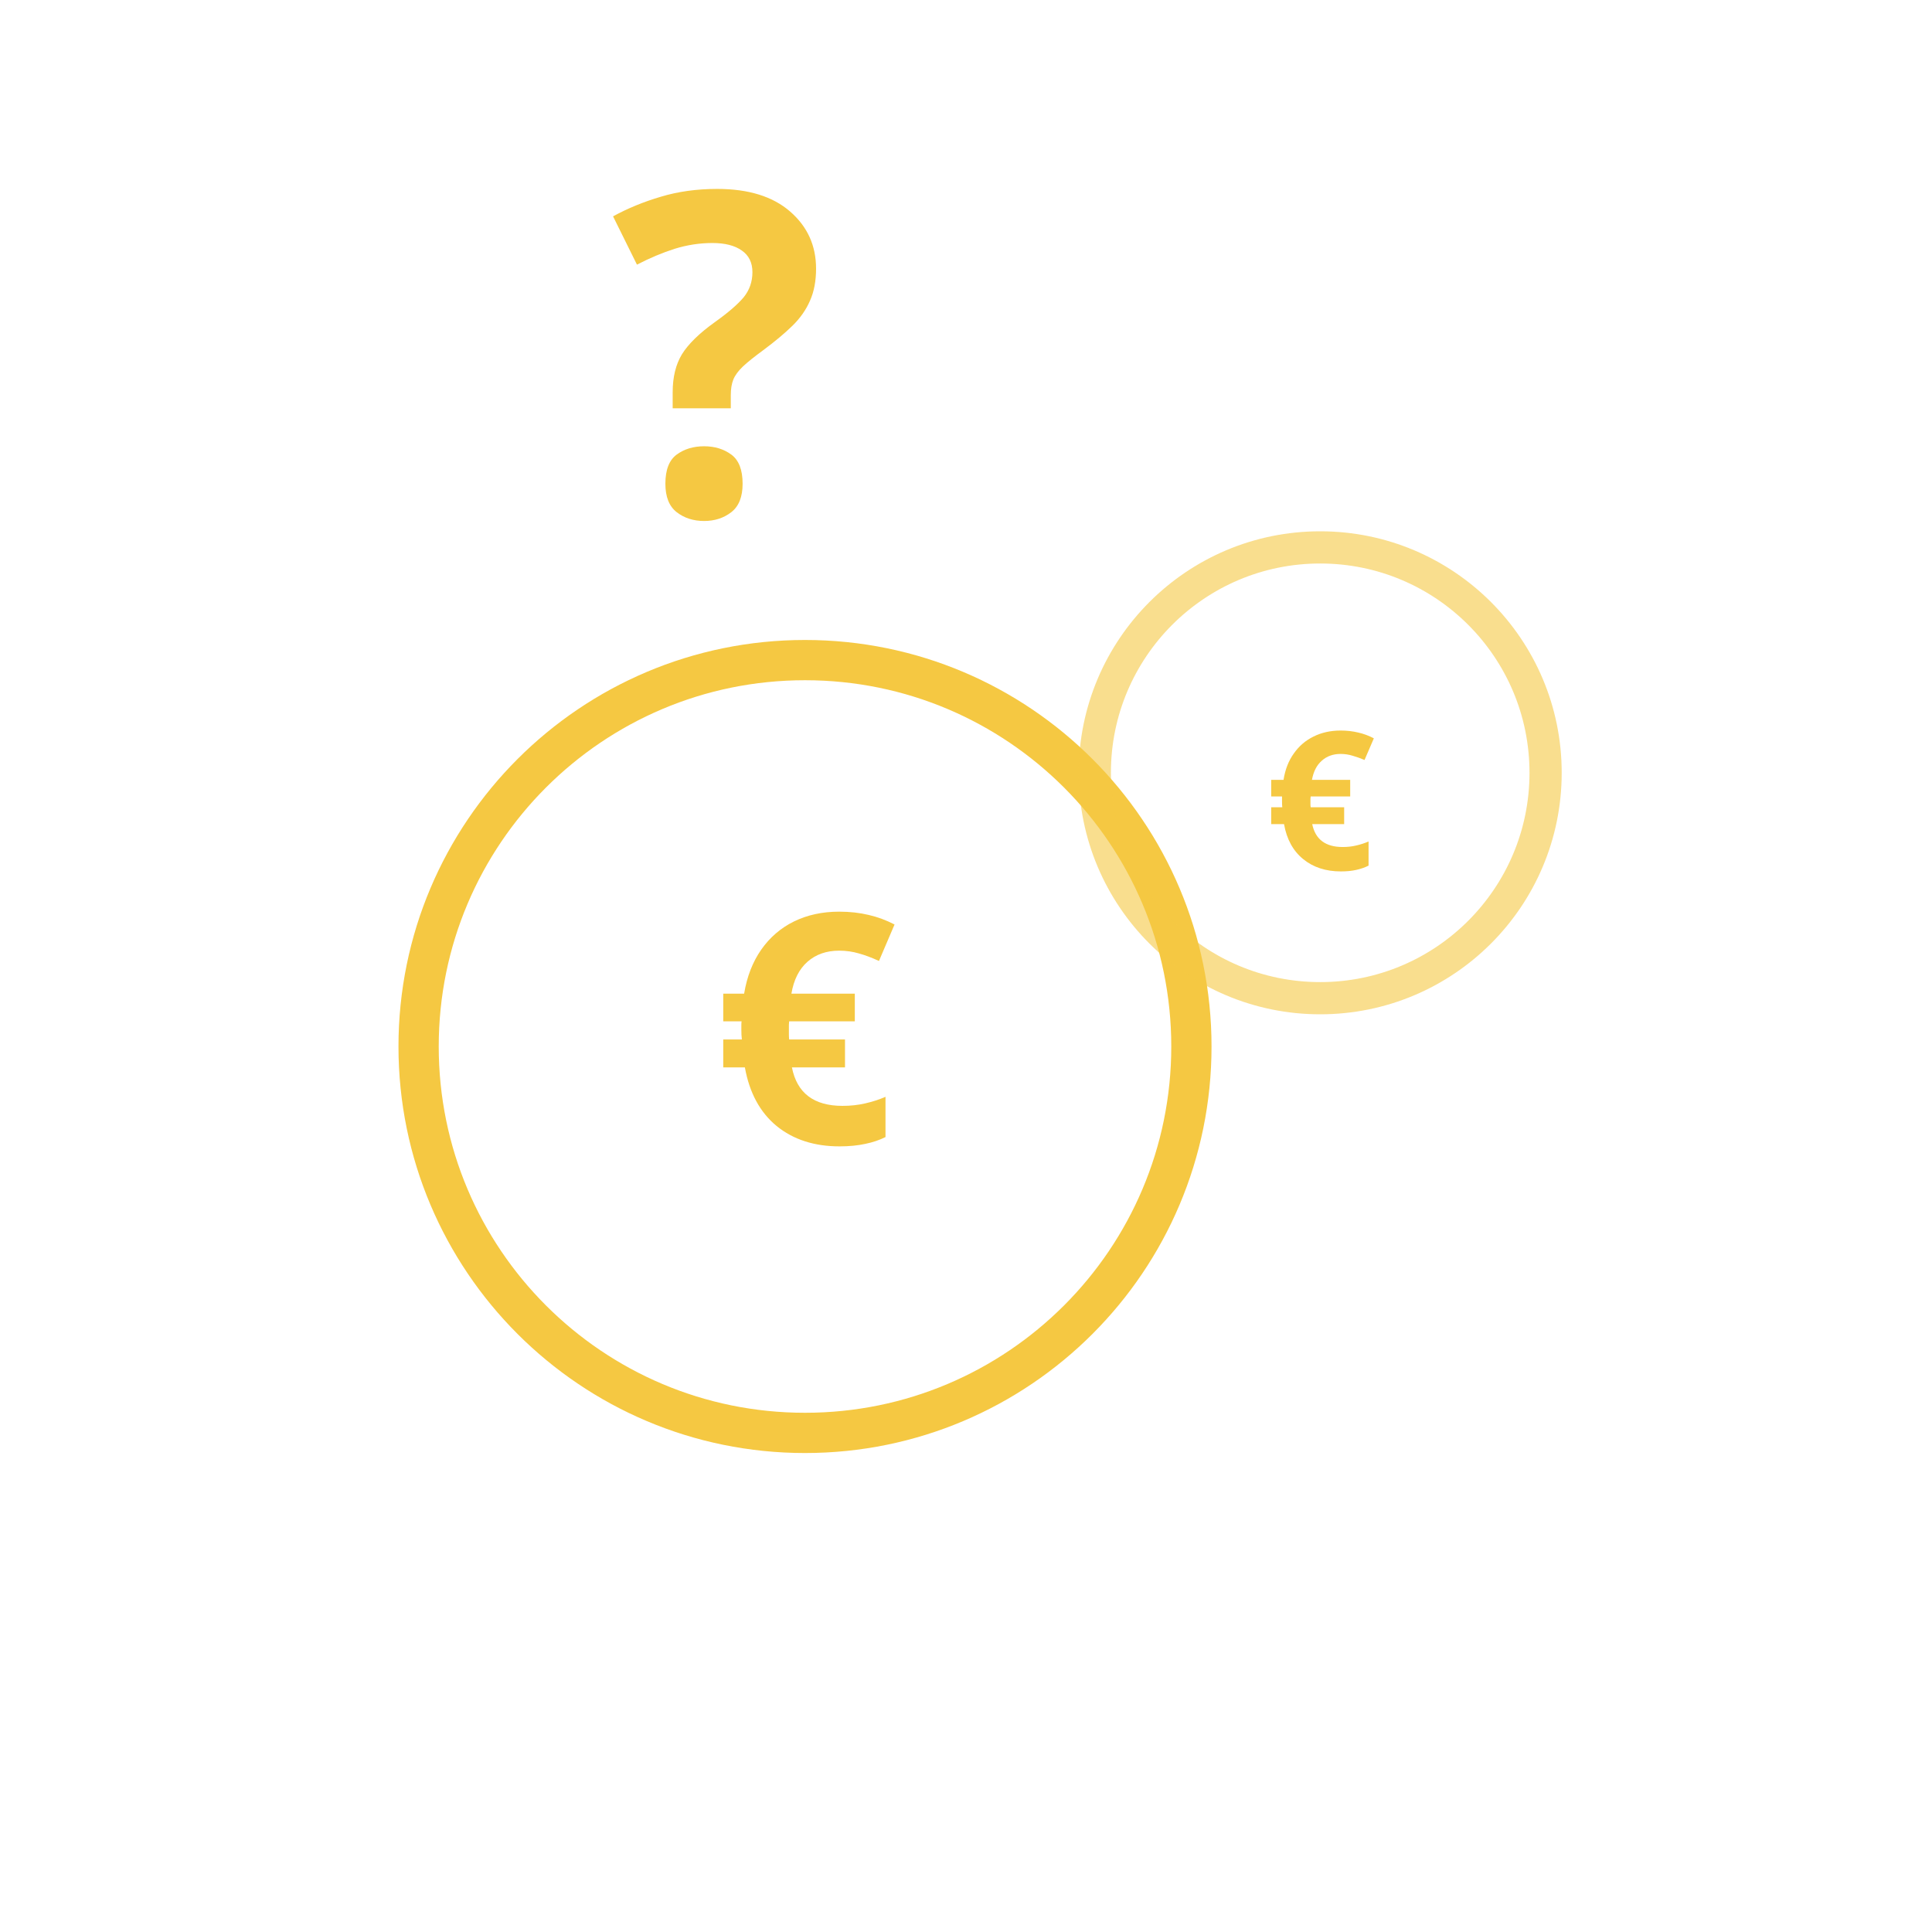
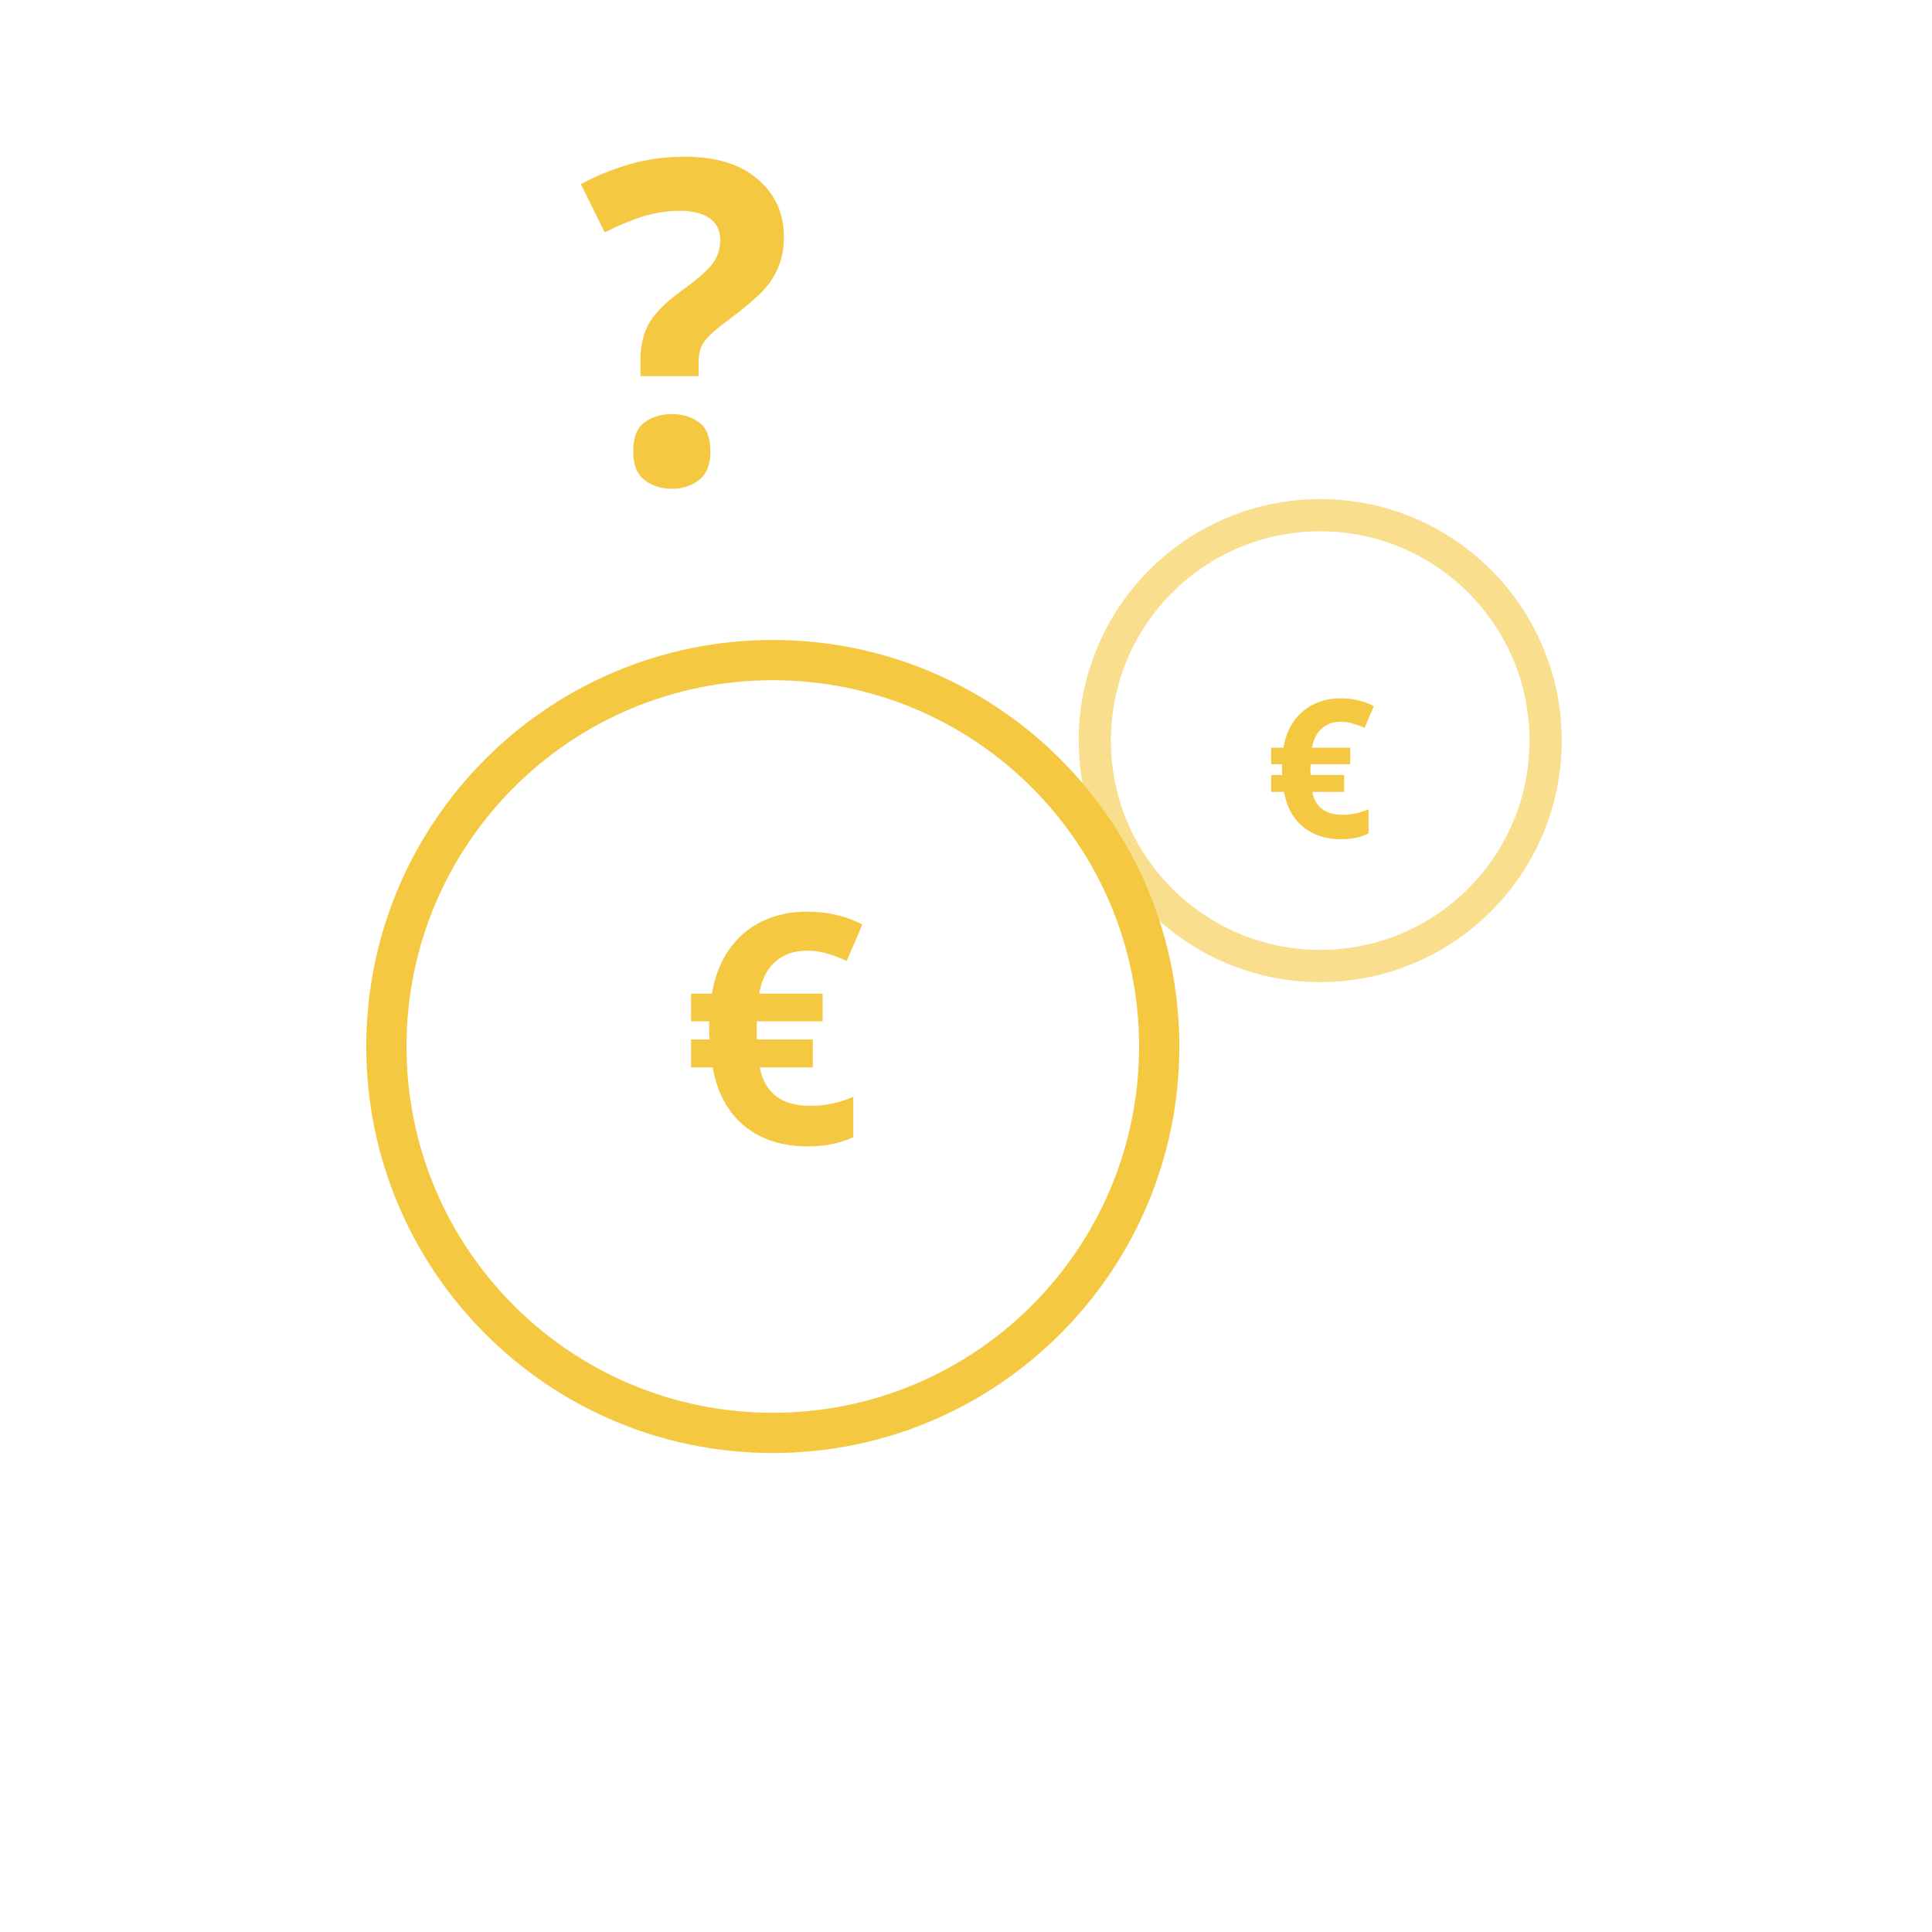
<svg xmlns="http://www.w3.org/2000/svg" viewBox="0 0 120 120" width="120" height="120" role="img">
-   <circle cx="50" cy="65" r="24" fill="none" stroke="#F5C842" stroke-width="2.5" />
-   <text x="50" y="71" text-anchor="middle" font-size="20" fill="#F5C842" font-family="sans-serif" font-weight="bold">€</text>
-   <circle cx="82" cy="48" r="14" fill="none" stroke="#F5C842" stroke-width="2" opacity="0.6" />
-   <text x="82" y="54" text-anchor="middle" font-size="12" fill="#F5C842" font-family="sans-serif" font-weight="bold">€</text>
-   <text x="38" y="32" font-size="28" fill="#F5C842" font-family="sans-serif" font-weight="bold">?</text>
+   <circle cx="48" cy="65" r="24" fill="none" stroke="#F5C842" stroke-width="2.5" />
+   <text x="48" y="71" text-anchor="middle" font-size="20" fill="#F5C842" font-family="sans-serif" font-weight="bold">€</text>
+   <circle cx="82" cy="46" r="14" fill="none" stroke="#F5C842" stroke-width="2" opacity="0.6" />
+   <text x="82" y="52" text-anchor="middle" font-size="12" fill="#F5C842" font-family="sans-serif" font-weight="bold">€</text>
+   <text x="36" y="30" font-size="28" fill="#F5C842" font-family="sans-serif" font-weight="bold">?</text>
</svg>
